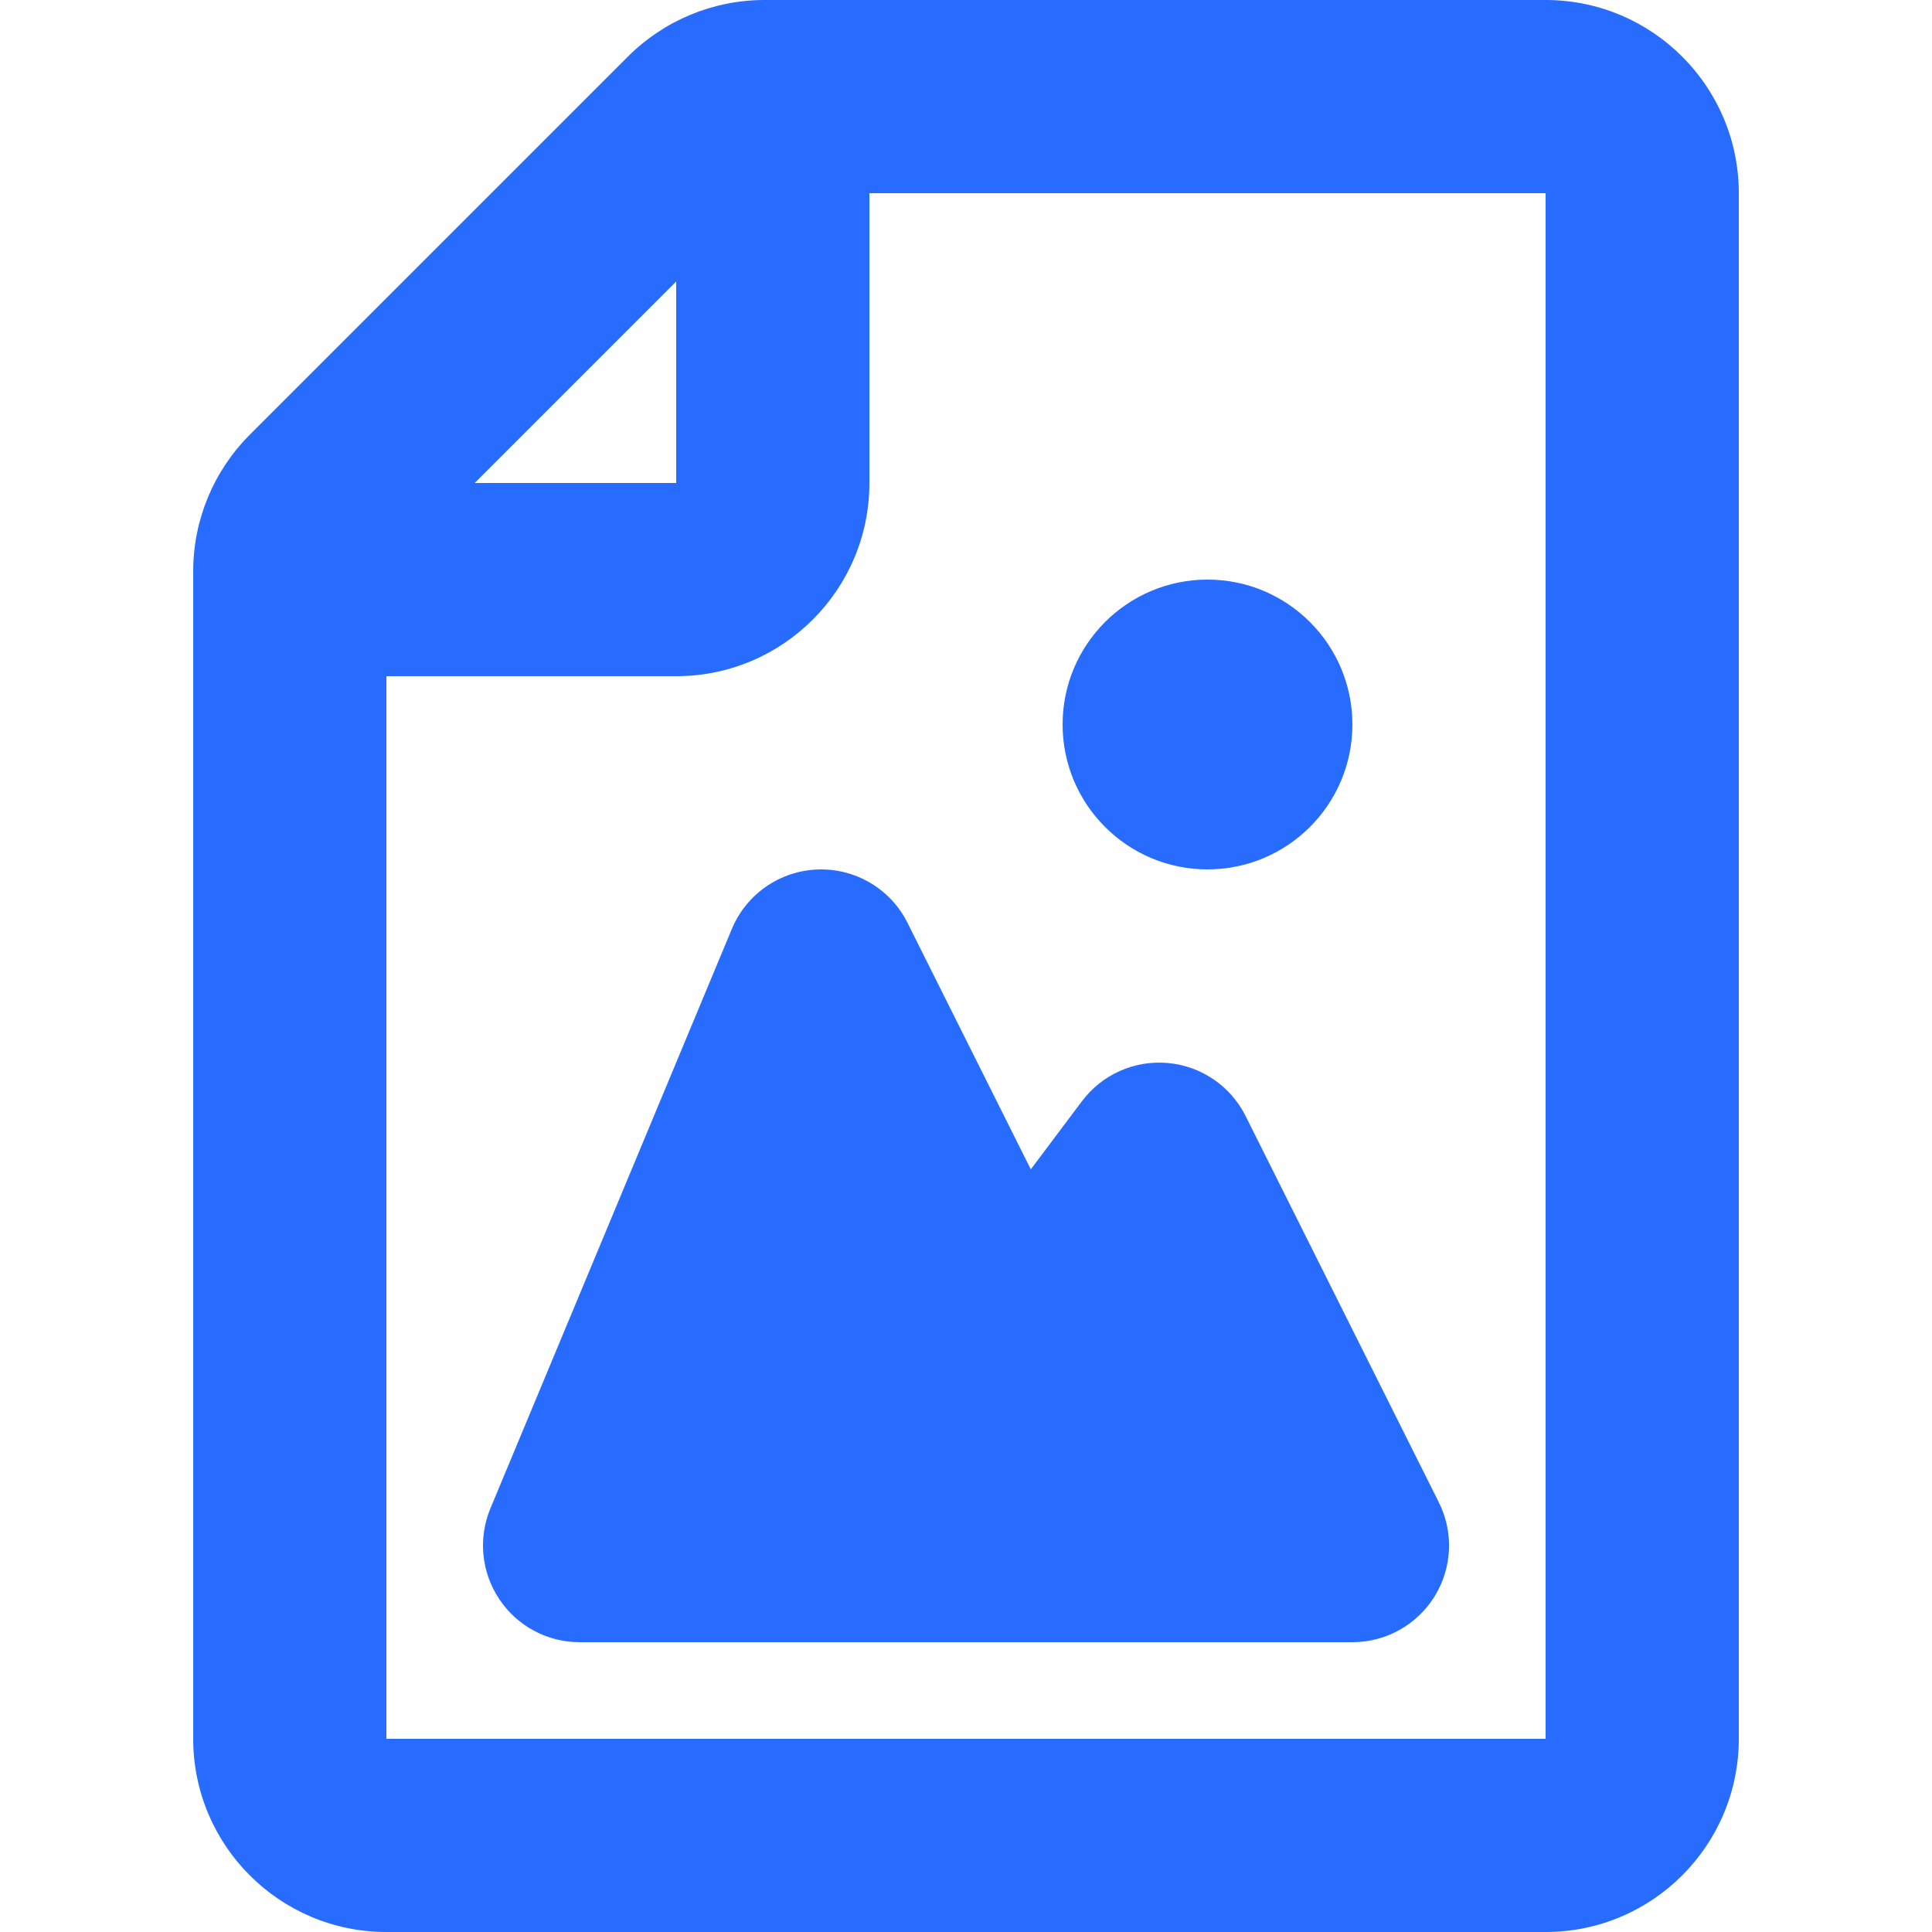
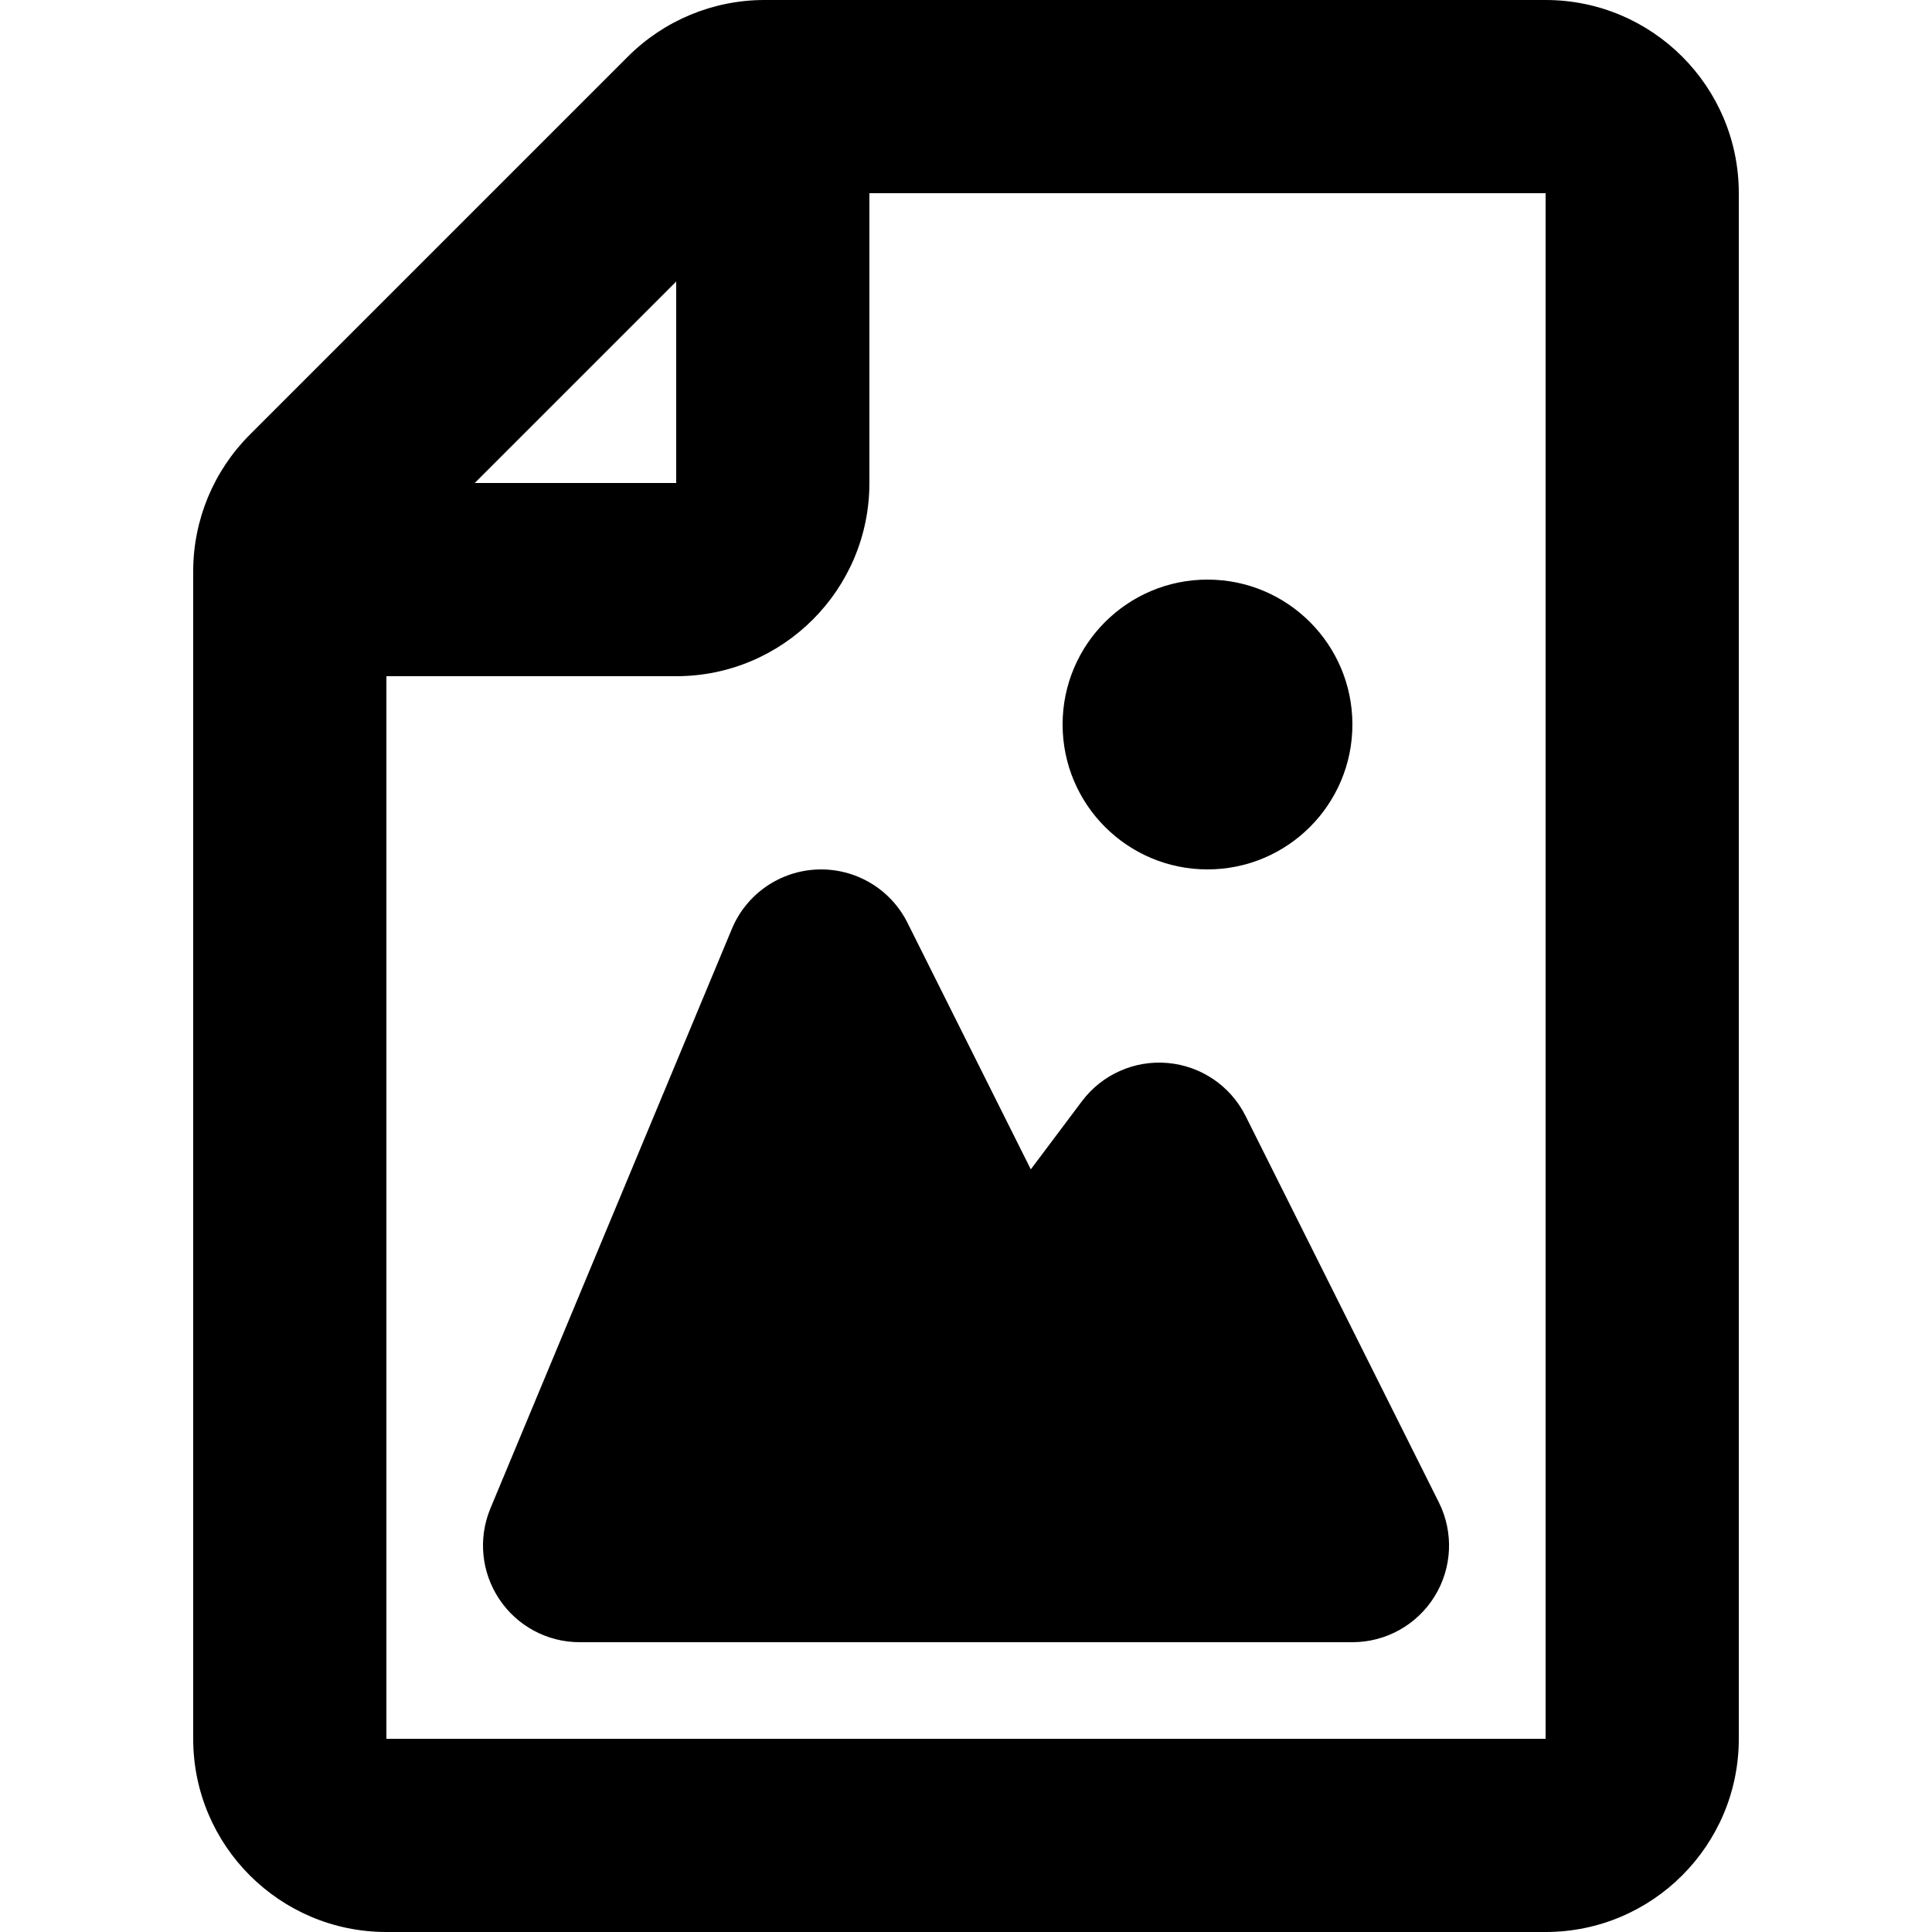
<svg xmlns="http://www.w3.org/2000/svg" width="24" height="24" viewBox="0 0 24 24" fill="none">
-   <path d="M19.2 0C20.525 0 21.6 1.075 21.6 2.4V21.6C21.6 22.925 20.525 24 19.2 24H4.8C3.475 24 2.4 22.925 2.4 21.6V7.097C2.4 6.46 2.653 5.85 3.103 5.4L7.8 0.703C8.25 0.253 8.86 9.98599e-05 9.497 0H19.2ZM10.8 6C10.8 7.325 9.725 8.4 8.4 8.4H4.8V21.6H19.2V2.4H10.8V6ZM10.159 10.801C10.628 10.785 11.063 11.043 11.273 11.463L12.805 14.526L13.44 13.68C13.69 13.347 14.093 13.168 14.507 13.205C14.922 13.242 15.287 13.491 15.473 13.863L17.874 18.663C18.06 19.035 18.04 19.477 17.821 19.831C17.602 20.185 17.216 20.4 16.8 20.4H7.2C6.799 20.4 6.424 20.199 6.202 19.865C5.979 19.531 5.938 19.109 6.092 18.738L9.092 11.538C9.273 11.105 9.69 10.817 10.159 10.801ZM15 7.2C15.994 7.2 16.8 8.006 16.8 9C16.8 9.994 15.994 10.8 15 10.8C14.006 10.8 13.2 9.994 13.2 9C13.2 8.006 14.006 7.2 15 7.2ZM5.897 6H8.4V3.497L5.897 6Z" fill="#286CFF" />
+   <path d="M19.2 0C20.525 0 21.6 1.075 21.6 2.4V21.6C21.6 22.925 20.525 24 19.2 24H4.8C3.475 24 2.4 22.925 2.4 21.6V7.097C2.4 6.46 2.653 5.85 3.103 5.4L7.8 0.703C8.25 0.253 8.86 9.98599e-05 9.497 0H19.2ZM10.8 6C10.8 7.325 9.725 8.4 8.4 8.4H4.8V21.6H19.2V2.4H10.8V6ZM10.159 10.801C10.628 10.785 11.063 11.043 11.273 11.463L12.805 14.526L13.44 13.68C13.69 13.347 14.093 13.168 14.507 13.205C14.922 13.242 15.287 13.491 15.473 13.863L17.874 18.663C18.06 19.035 18.04 19.477 17.821 19.831C17.602 20.185 17.216 20.4 16.8 20.4H7.2C6.799 20.4 6.424 20.199 6.202 19.865C5.979 19.531 5.938 19.109 6.092 18.738L9.092 11.538C9.273 11.105 9.69 10.817 10.159 10.801ZM15 7.2C15.994 7.2 16.8 8.006 16.8 9C16.8 9.994 15.994 10.8 15 10.8C14.006 10.8 13.2 9.994 13.2 9C13.2 8.006 14.006 7.2 15 7.2ZM5.897 6H8.4V3.497L5.897 6Z" fill="#000000" />
</svg>
